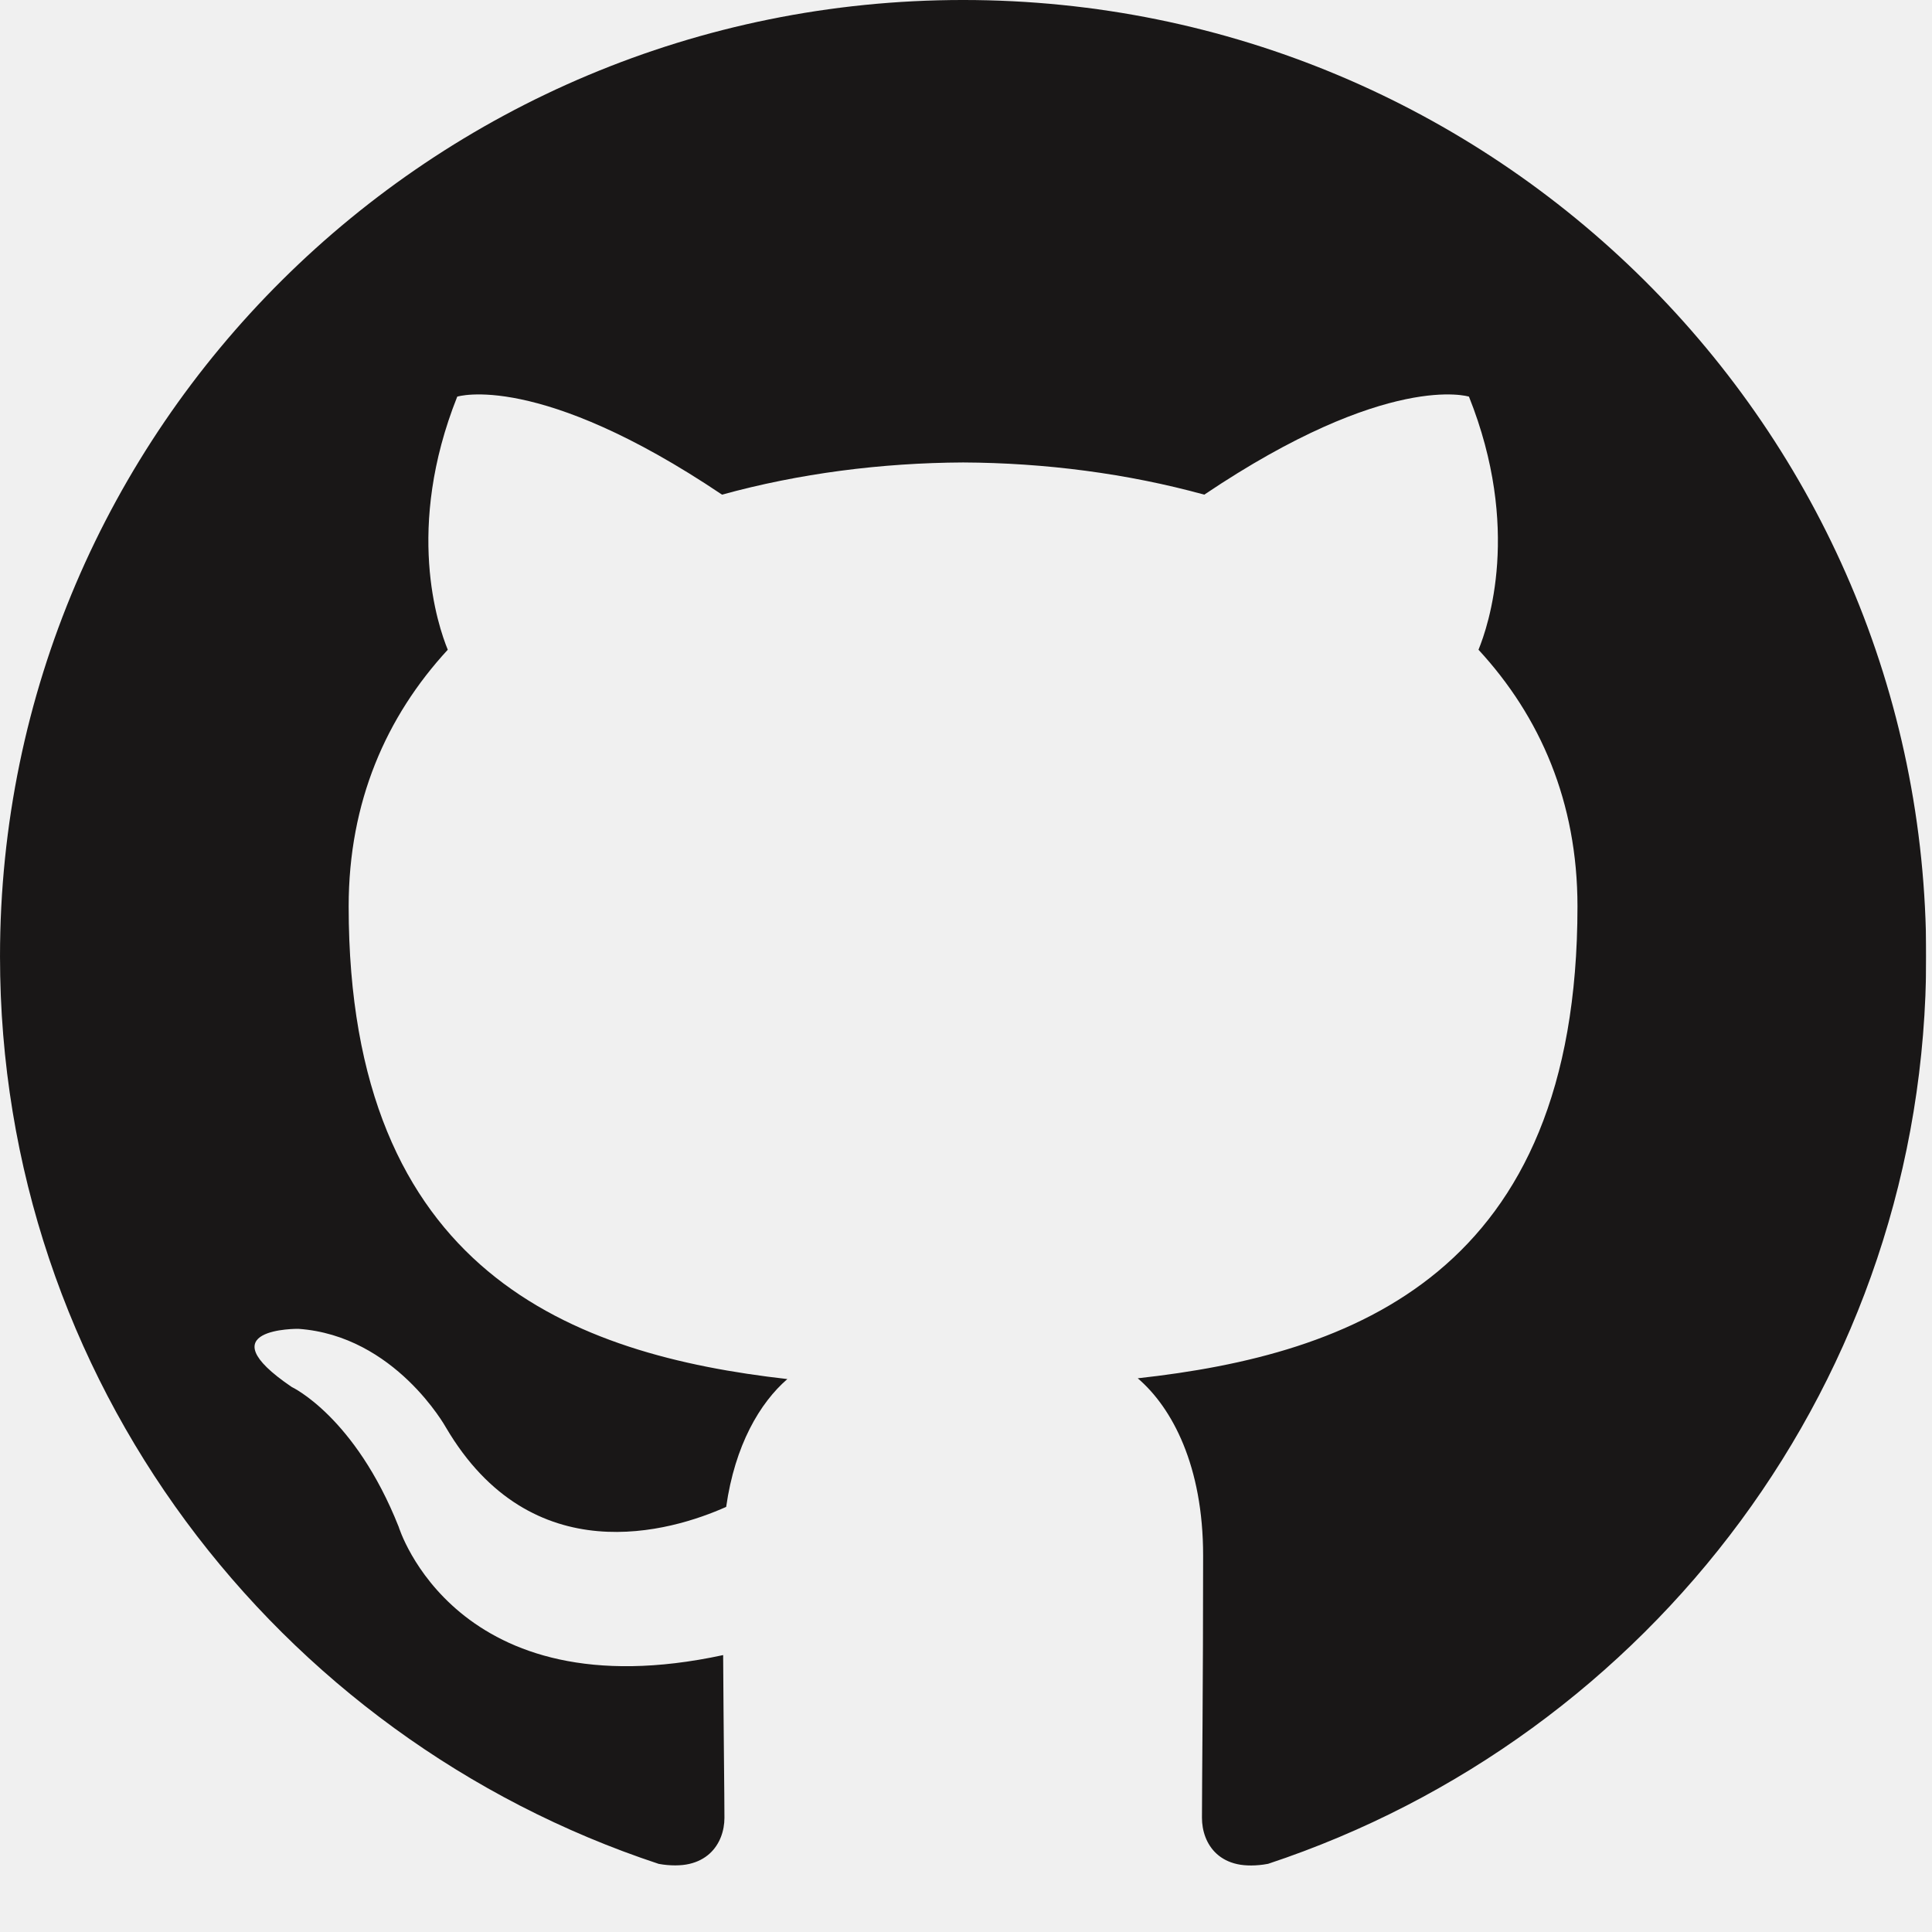
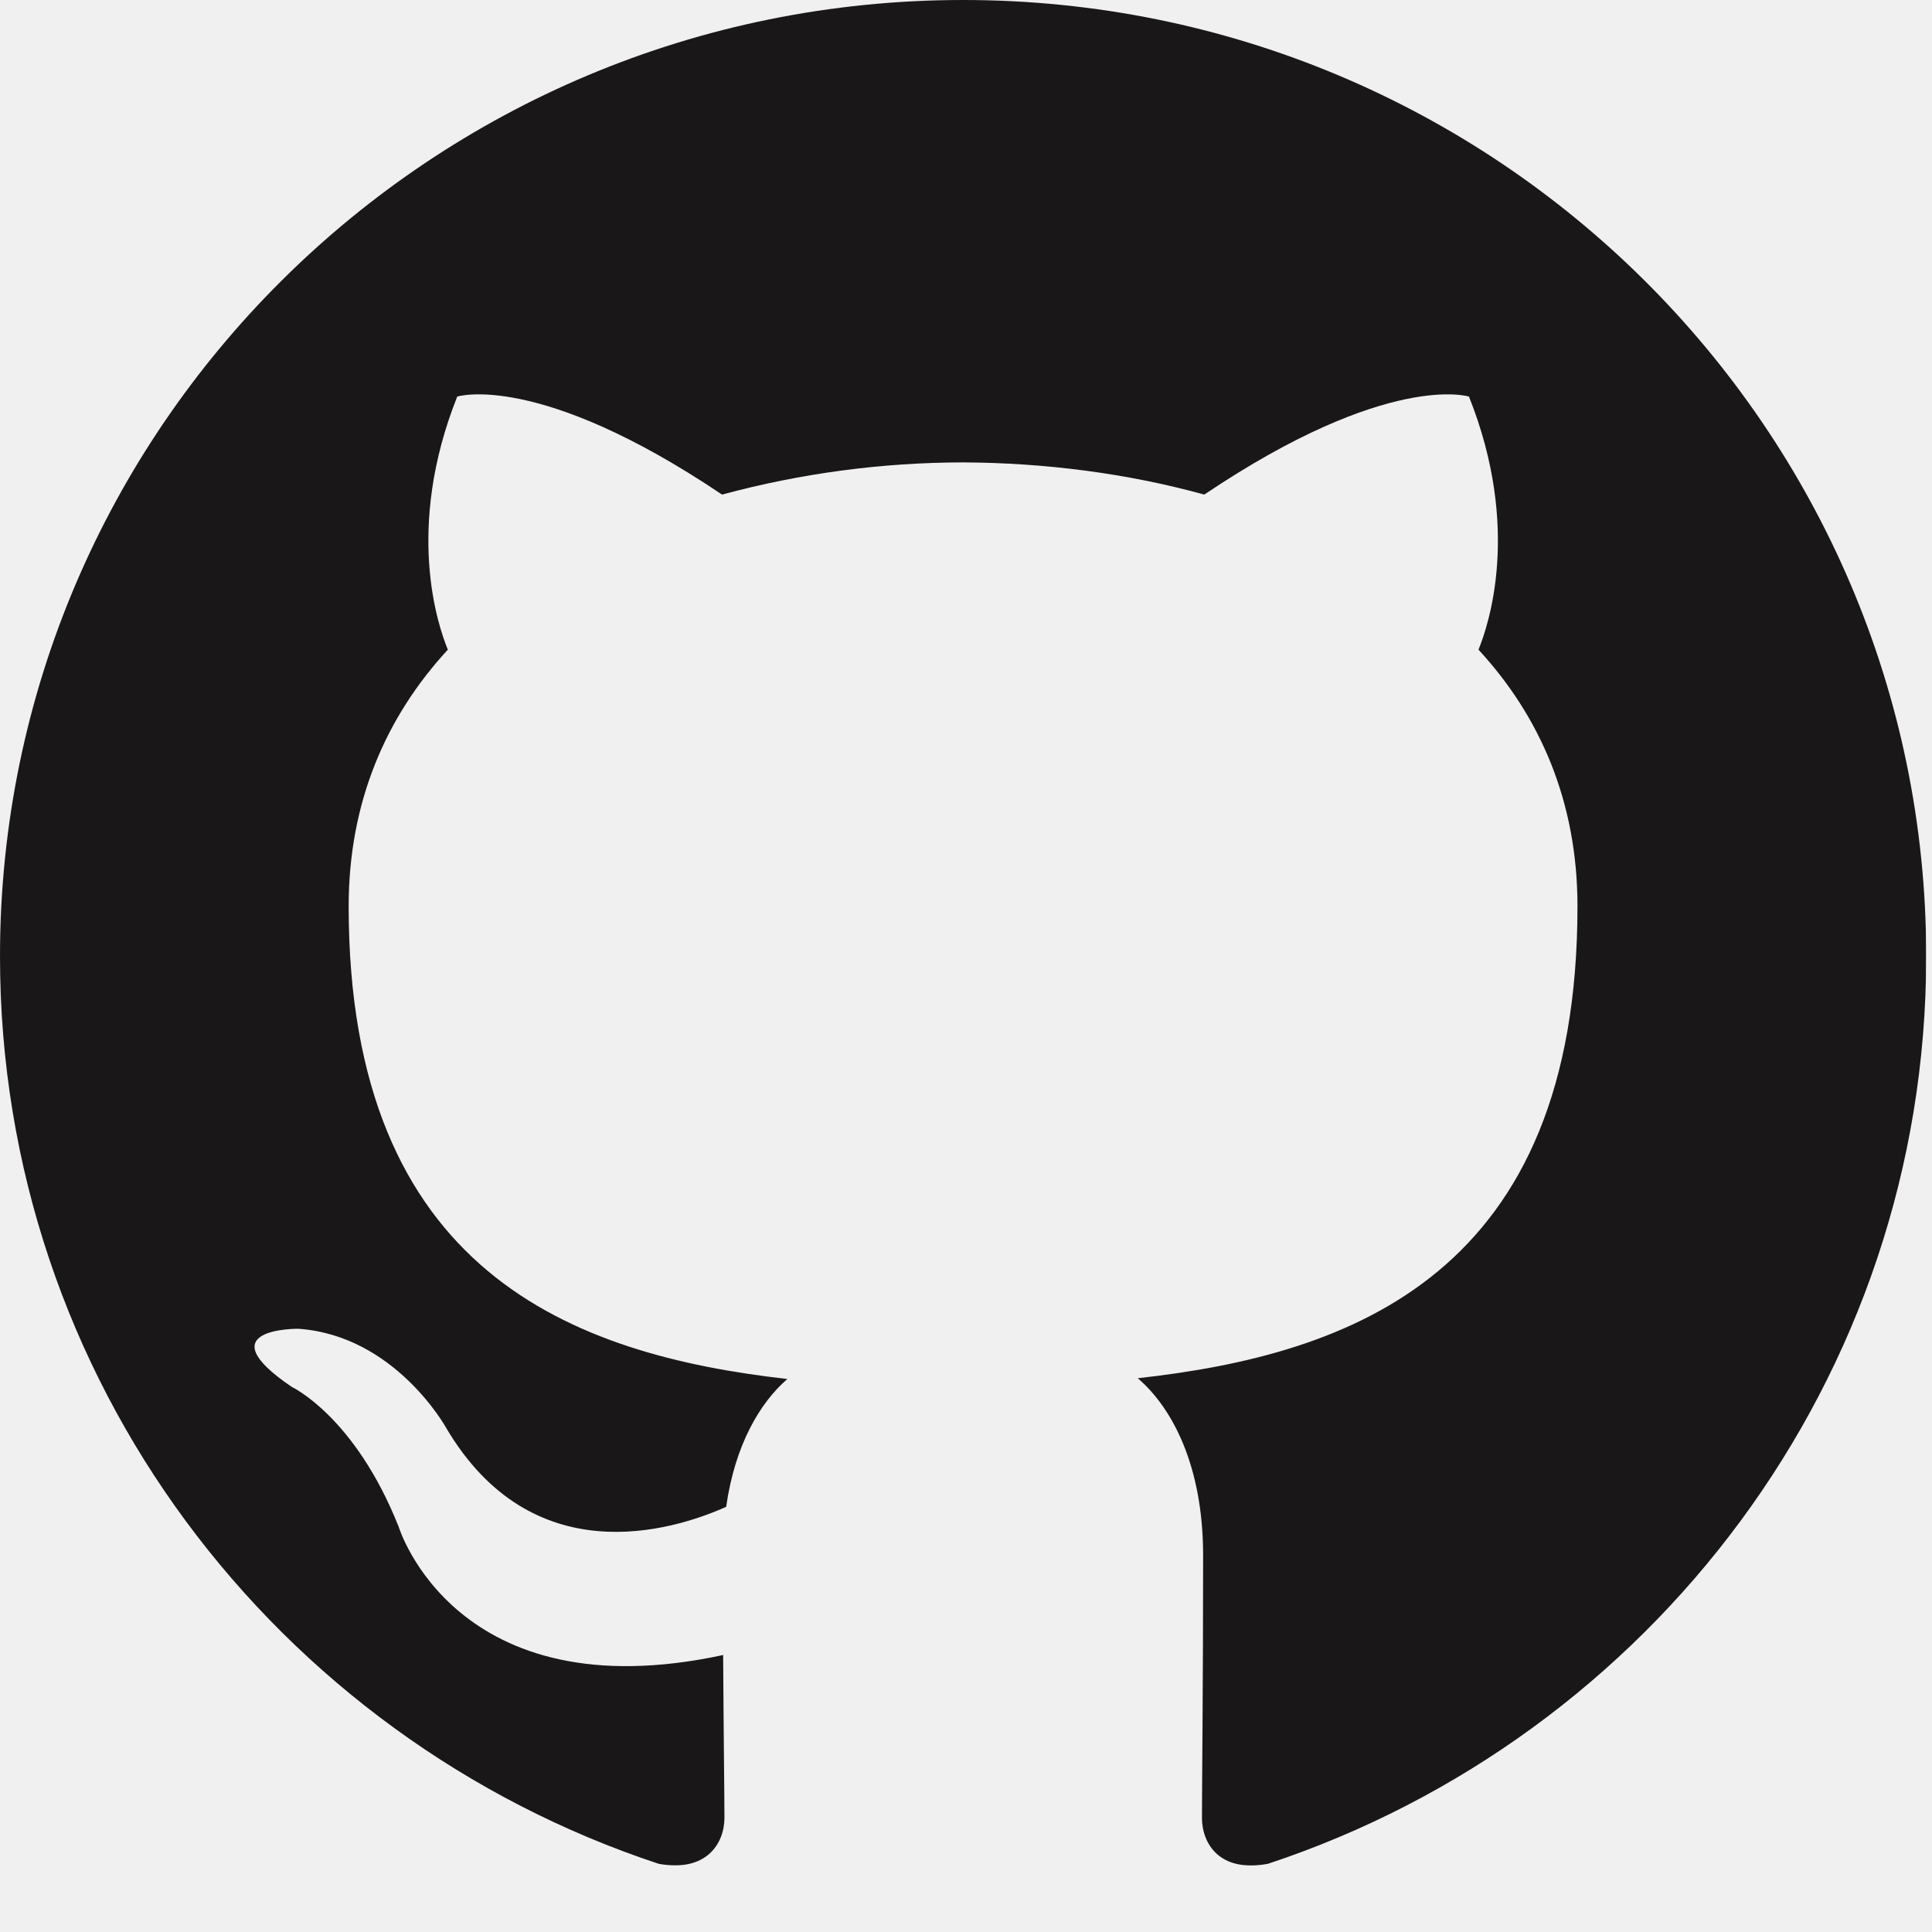
- <svg xmlns="http://www.w3.org/2000/svg" xmlns:xlink="http://www.w3.org/1999/xlink" width="30px" height="30px" viewBox="0 0 30 30" version="1.1">
+ <svg xmlns="http://www.w3.org/2000/svg" xmlns:xlink="http://www.w3.org/1999/xlink" viewBox="0 0 30 30">
  <defs>
-     <polygon id="path-1" points="9.93377484e-05 28.967 29.91 28.967 29.91 0 9.93377484e-05 0 9.93377484e-05 28.967" />
+     <path id="a" d="M0 28.967h29.91V0H0v28.967z" />
  </defs>
-   <g id="Page-1" stroke="none" stroke-width="1" fill="none" fill-rule="evenodd">
-     <g id="github">
-       <mask id="mask-2" fill="white">
-         <use xlink:href="#path-1" />
-       </mask>
-       <g id="Clip-2" />
-       <path d="M14.955,-7.89115646e-05 C6.697,-7.89115646e-05 9.93377484e-05,6.649 9.93377484e-05,14.851 C9.93377484e-05,21.412 4.285,26.978 10.228,28.942 C10.976,29.078 11.249,28.62 11.249,28.227 C11.249,27.874 11.236,26.939 11.229,25.7 C7.069,26.597 6.191,23.709 6.191,23.709 C5.511,21.995 4.53,21.537 4.53,21.537 C3.173,20.616 4.633,20.634 4.633,20.634 C6.134,20.739 6.924,22.165 6.924,22.165 C8.258,24.434 10.424,23.779 11.276,23.399 C11.412,22.44 11.799,21.784 12.226,21.414 C8.905,21.038 5.414,19.765 5.414,14.074 C5.414,12.453 5.996,11.127 6.953,10.089 C6.799,9.713 6.286,8.203 7.1,6.159 C7.1,6.159 8.355,5.76 11.212,7.681 C12.405,7.352 13.684,7.187 14.956,7.181 C16.227,7.187 17.505,7.352 18.7,7.681 C21.556,5.76 22.81,6.159 22.81,6.159 C23.626,8.203 23.112,9.713 22.958,10.089 C23.916,11.127 24.495,12.453 24.495,14.074 C24.495,19.779 20.999,21.035 17.667,21.402 C18.204,21.861 18.682,22.767 18.682,24.153 C18.682,26.138 18.664,27.739 18.664,28.227 C18.664,28.624 18.933,29.085 19.692,28.941 C25.63,26.973 29.91,21.411 29.91,14.851 C29.91,6.649 23.215,-7.89115646e-05 14.955,-7.89115646e-05" id="Fill-1" fill="#191717" mask="url(#mask-2)" />
-     </g>
+   <g fill="none" fill-rule="evenodd">
+     <mask id="b" fill="#fff">
+       <use xlink:href="#a" />
+     </mask>
+     <path d="M14.955 0C6.697 0 0 6.649 0 14.85c0 6.561 4.285 12.127 10.228 14.091.748.136 1.021-.322 1.021-.715 0-.353-.013-1.288-.02-2.527-4.16.897-5.038-1.99-5.038-1.99-.68-1.715-1.66-2.173-1.66-2.173-1.358-.92.102-.903.102-.903 1.501.105 2.29 1.531 2.29 1.531 1.335 2.269 3.501 1.614 4.353 1.234.136-.96.523-1.615.95-1.985-3.321-.376-6.812-1.649-6.812-7.34 0-1.621.582-2.947 1.54-3.985-.155-.376-.668-1.886.146-3.93 0 0 1.255-.4 4.112 1.522a14.417 14.417 0 013.744-.5c1.27.006 2.55.17 3.744.5 2.856-1.921 4.11-1.522 4.11-1.522.816 2.044.302 3.554.148 3.93.958 1.038 1.537 2.364 1.537 3.985 0 5.705-3.496 6.96-6.828 7.328.537.459 1.015 1.365 1.015 2.75 0 1.986-.018 3.587-.018 4.075 0 .397.269.858 1.028.714 5.938-1.968 10.218-7.53 10.218-14.09C29.91 6.65 23.215 0 14.955 0" fill="#191717" mask="url(#b)" />
  </g>
</svg>
